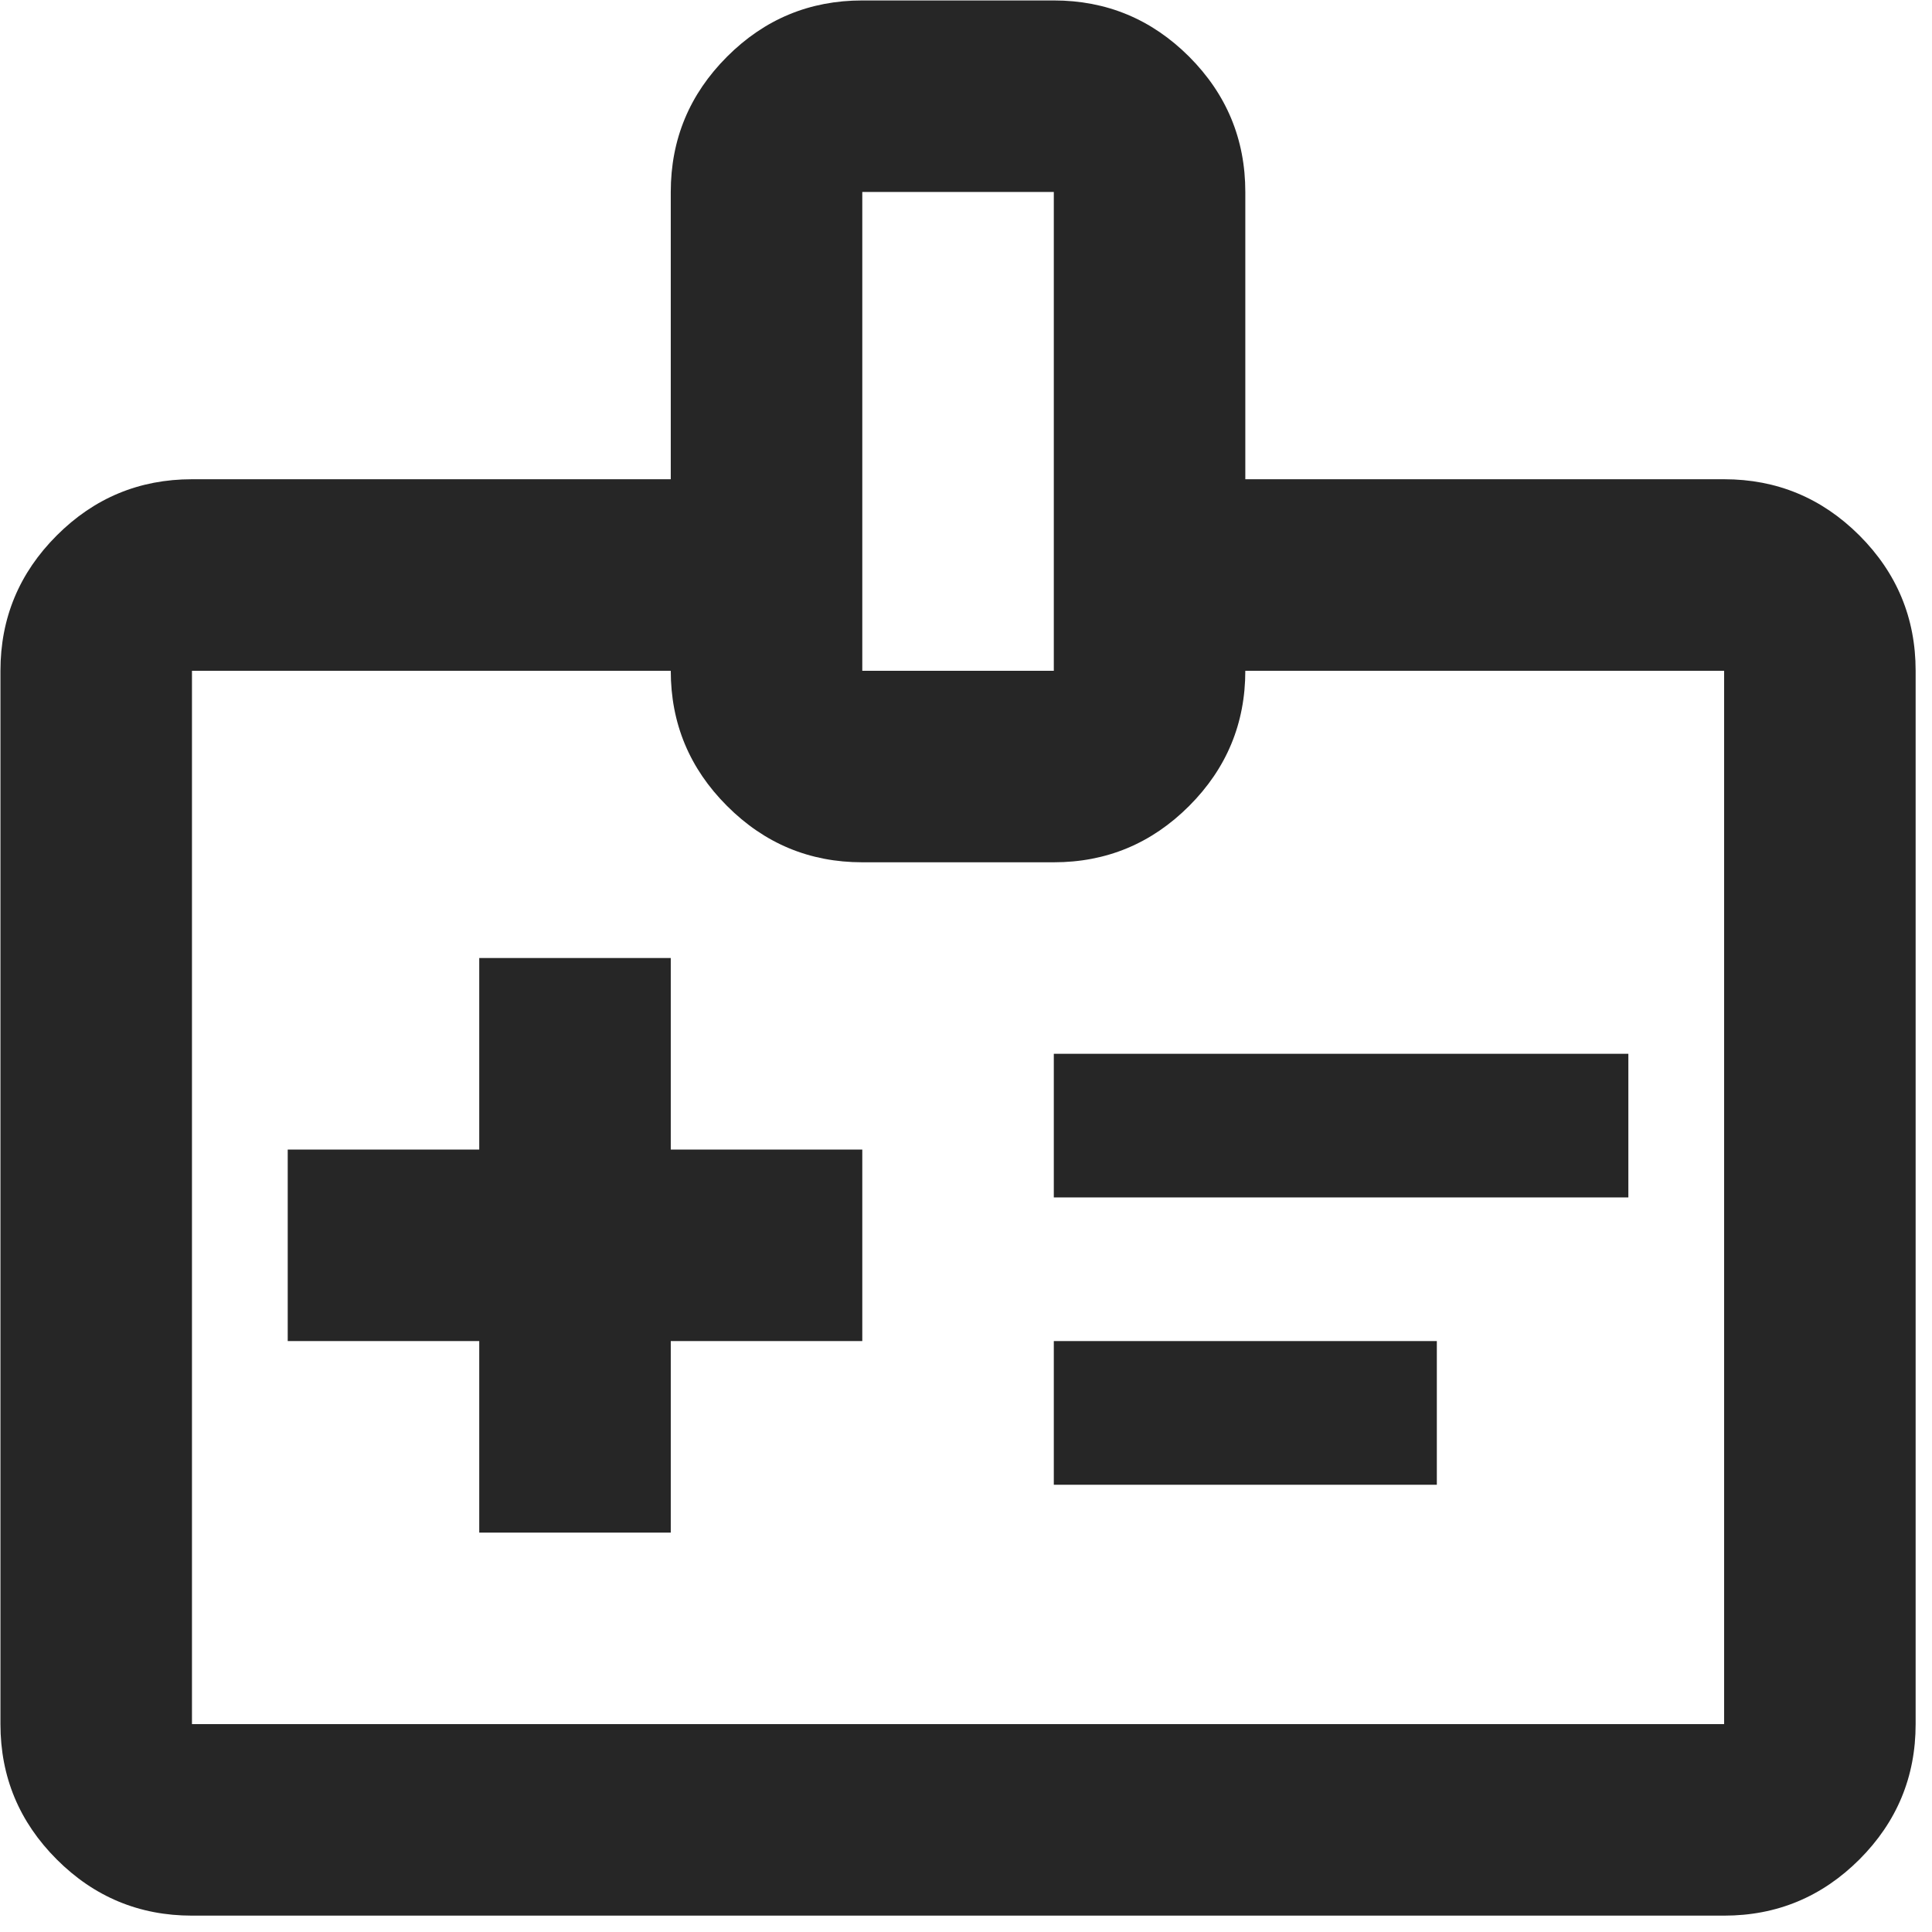
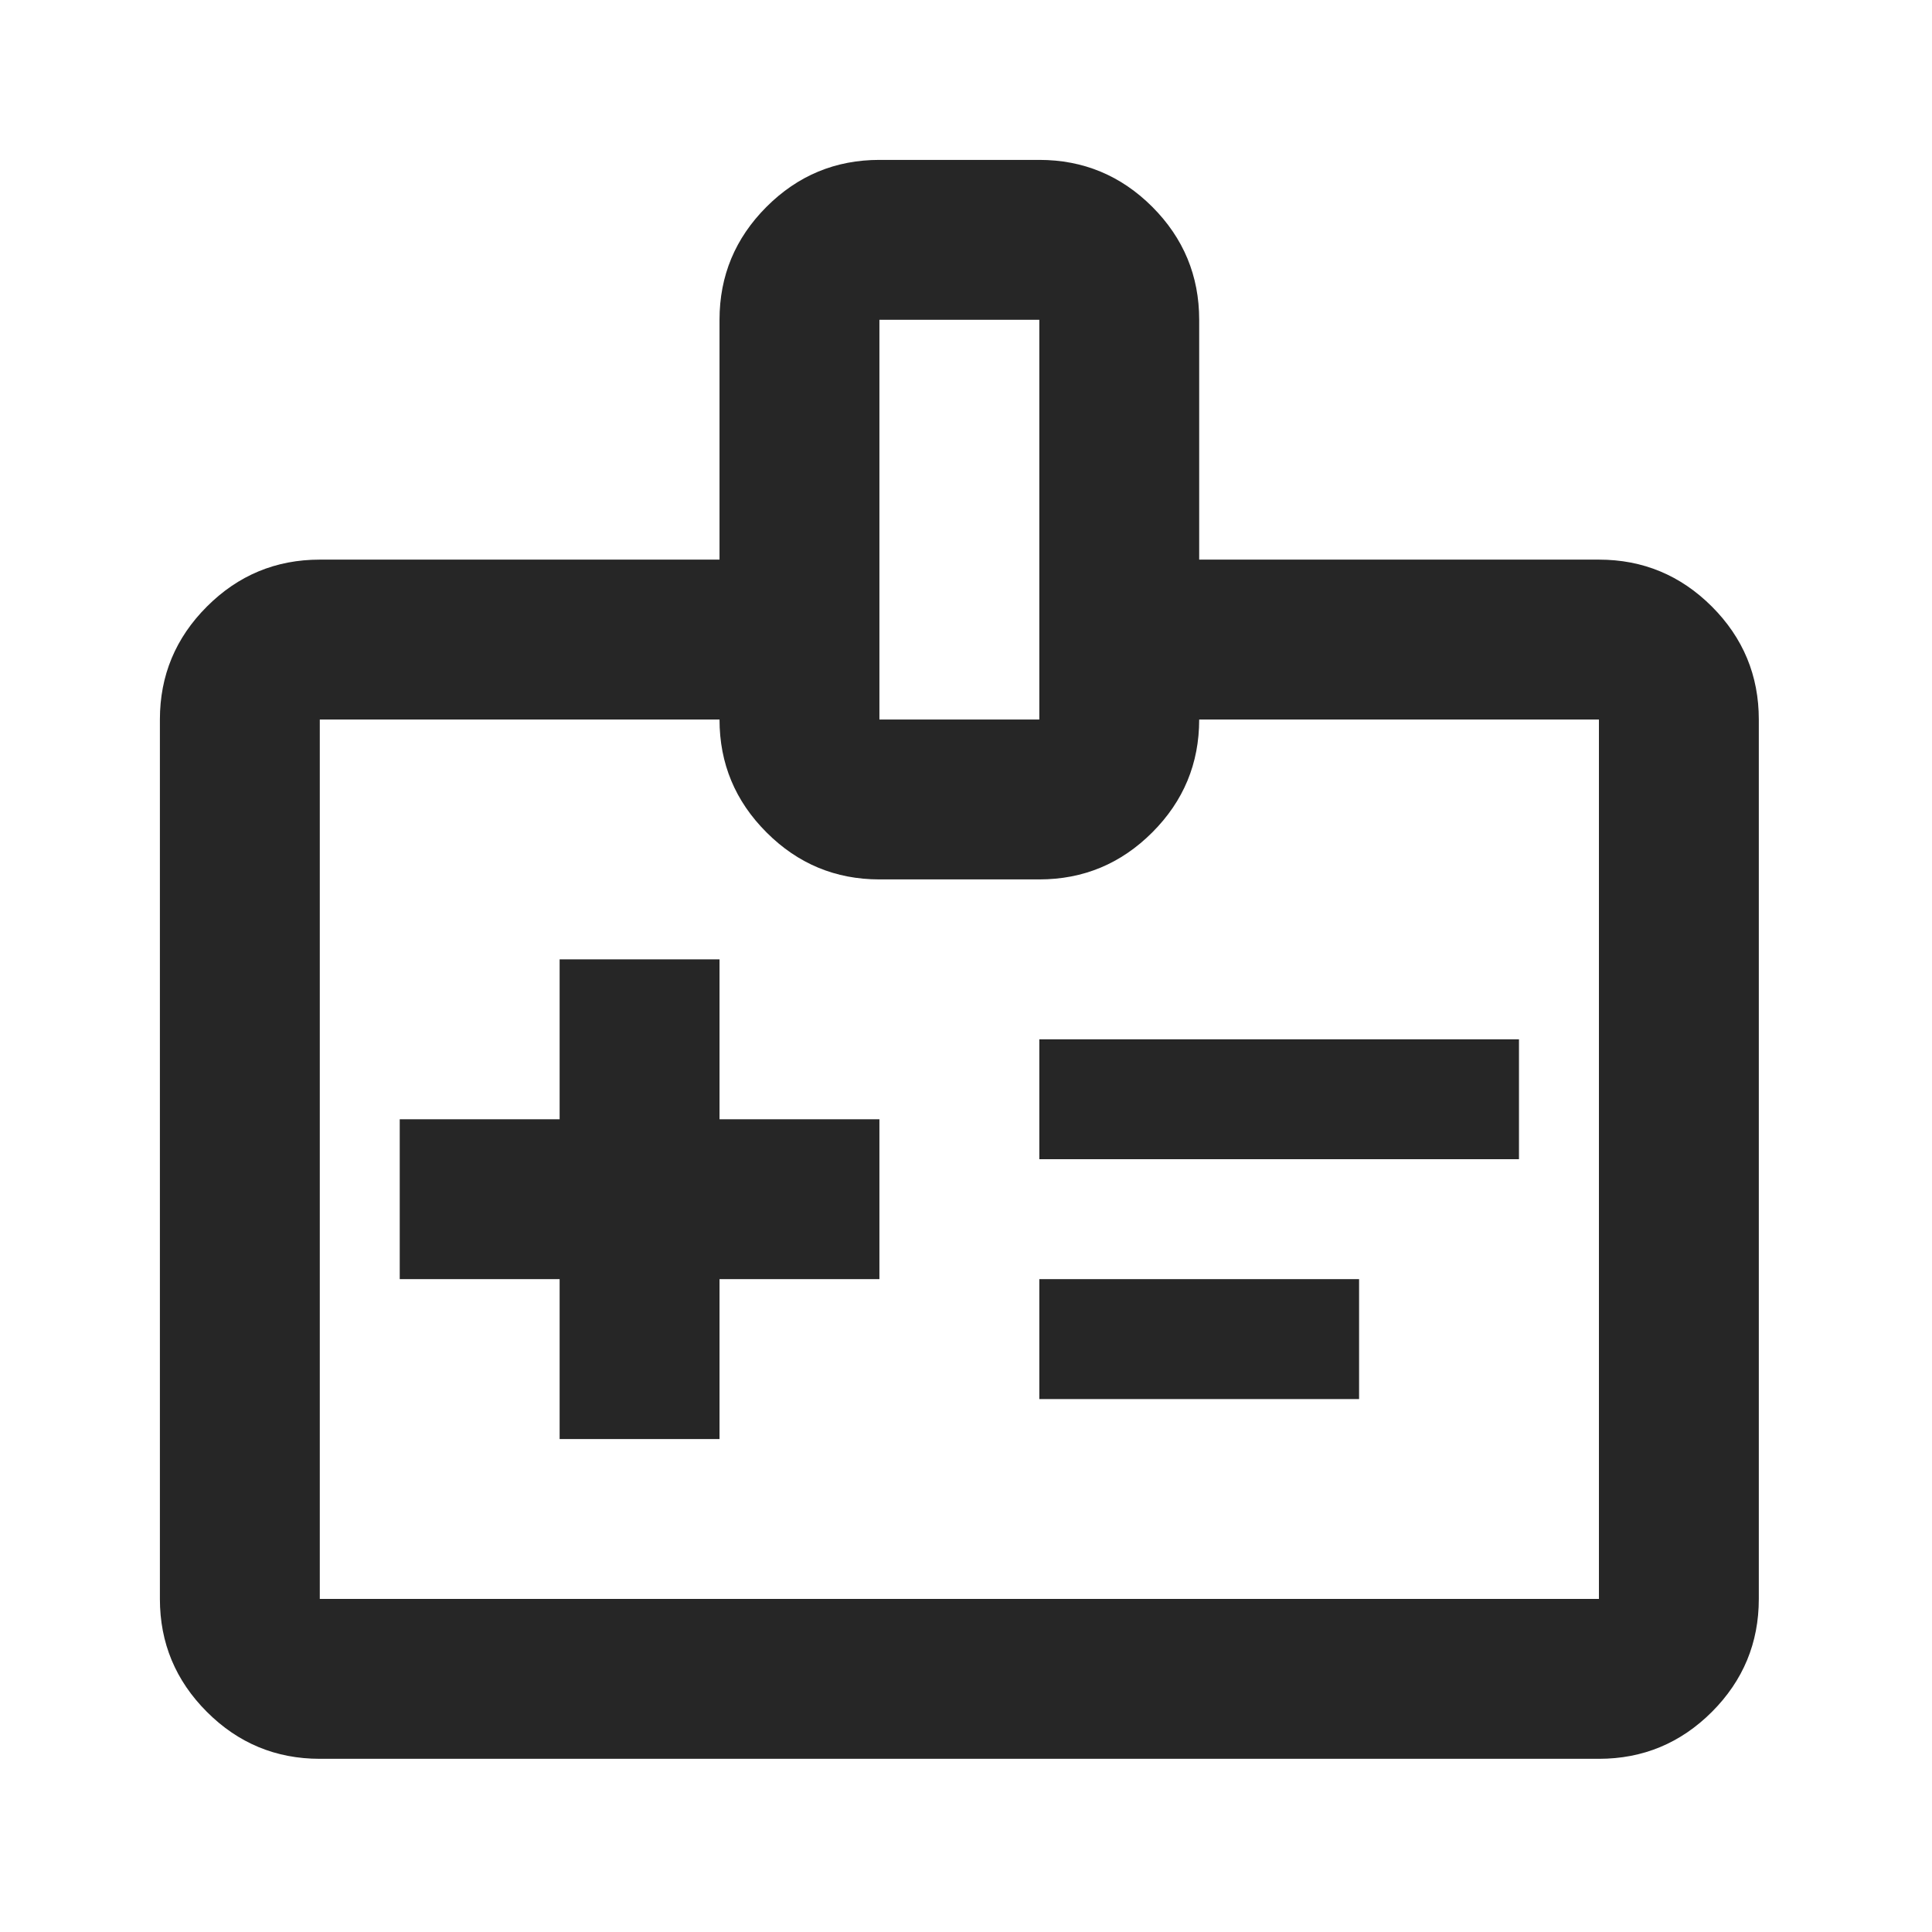
- <svg xmlns="http://www.w3.org/2000/svg" width="91" height="91" viewBox="0 0 91 91" fill="none">
-   <path d="M22.573 72.188H31.594V63.167H40.615V54.146H31.594V45.125H22.573V54.146H13.552V63.167H22.573V72.188ZM49.636 56.401H76.698V49.636H49.636V56.401ZM49.636 69.933H67.677V63.167H49.636V69.933ZM9.042 90.229C6.561 90.229 4.438 89.347 2.673 87.582C0.905 85.814 0.021 83.689 0.021 81.209V31.594C0.021 29.113 0.905 26.989 2.673 25.221C4.438 23.456 6.561 22.573 9.042 22.573H31.594V9.042C31.594 6.561 32.478 4.437 34.246 2.668C36.011 0.903 38.134 0.021 40.615 0.021H49.636C52.116 0.021 54.241 0.903 56.009 2.668C57.774 4.437 58.656 6.561 58.656 9.042V22.573H81.209C83.689 22.573 85.814 23.456 87.582 25.221C89.347 26.989 90.229 29.113 90.229 31.594V81.209C90.229 83.689 89.347 85.814 87.582 87.582C85.814 89.347 83.689 90.229 81.209 90.229H9.042ZM9.042 81.209H81.209V31.594H58.656C58.656 34.075 57.774 36.197 56.009 37.963C54.241 39.731 52.116 40.615 49.636 40.615H40.615C38.134 40.615 36.011 39.731 34.246 37.963C32.478 36.197 31.594 34.075 31.594 31.594H9.042V81.209ZM40.615 31.594H49.636V9.042H40.615V31.594Z" fill="#262626" />
+ <svg xmlns="http://www.w3.org/2000/svg" width="109" height="109" viewBox="0 0 109 109" fill="none">
+   <mask id="mask0_1_133" style="mask-type:alpha" maskUnits="userSpaceOnUse" x="0" y="0" width="109" height="109">
+     <rect width="108.25" height="108.25" fill="#D9D9D9" />
+   </mask>
+   <g mask="url(#mask0_1_133)">
+     <path d="M31.573 81.188H40.594V72.167H49.615V63.146H40.594V54.125H31.573V63.146H22.552V72.167H31.573V81.188ZM58.636 65.401H85.698V58.636H58.636V65.401ZM58.636 78.933H76.677V72.167H58.636V78.933ZM18.042 99.229C15.561 99.229 13.438 98.347 11.673 96.582C9.905 94.814 9.021 92.689 9.021 90.209V40.594C9.021 38.113 9.905 35.989 11.673 34.221C13.438 32.456 15.561 31.573 18.042 31.573H40.594V18.042C40.594 15.561 41.478 13.437 43.246 11.668C45.011 9.903 47.134 9.021 49.615 9.021H58.636C61.116 9.021 63.241 9.903 65.009 11.668C66.774 13.437 67.656 15.561 67.656 18.042V31.573H90.209C92.689 31.573 94.814 32.456 96.582 34.221C98.347 35.989 99.229 38.113 99.229 40.594V90.209C99.229 92.689 98.347 94.814 96.582 96.582C94.814 98.347 92.689 99.229 90.209 99.229H18.042ZM18.042 90.209H90.209V40.594H67.656C67.656 43.075 66.774 45.197 65.009 46.963C63.241 48.731 61.116 49.615 58.636 49.615H49.615C47.134 49.615 45.011 48.731 43.246 46.963C41.478 45.197 40.594 43.075 40.594 40.594H18.042V90.209ZM49.615 40.594H58.636V18.042H49.615V40.594Z" fill="#262626" />
+   </g>
</svg>
